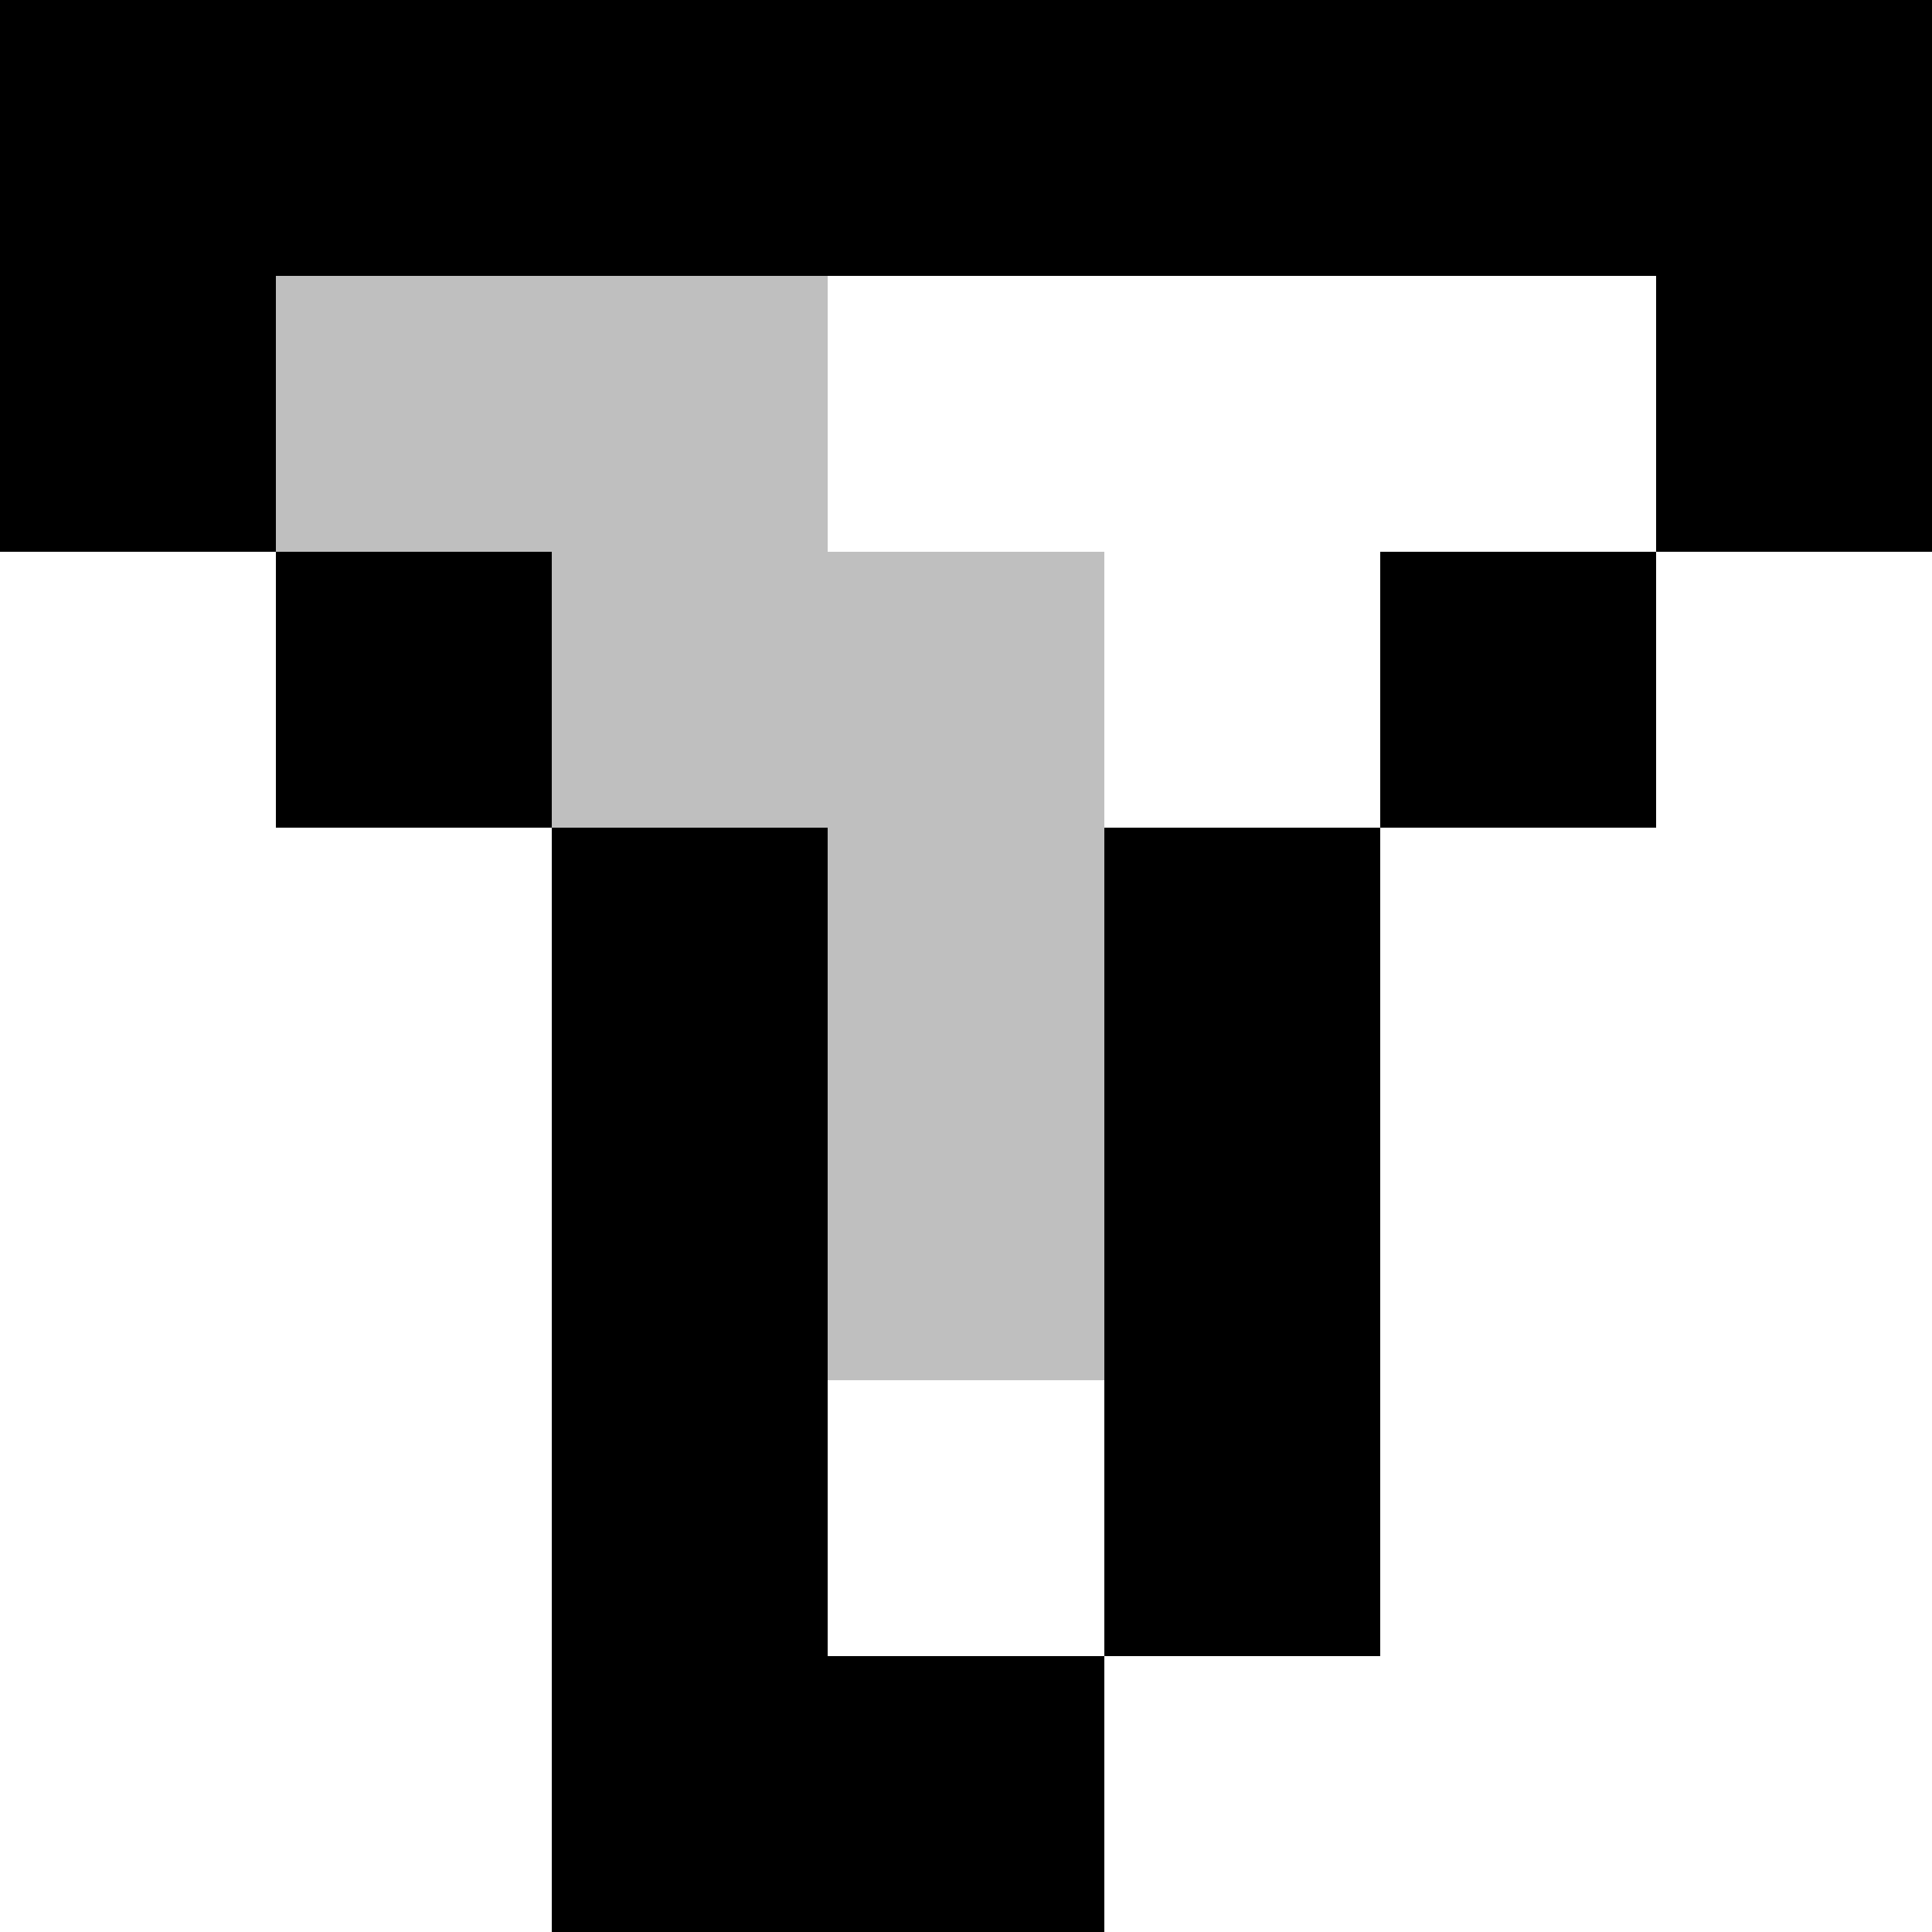
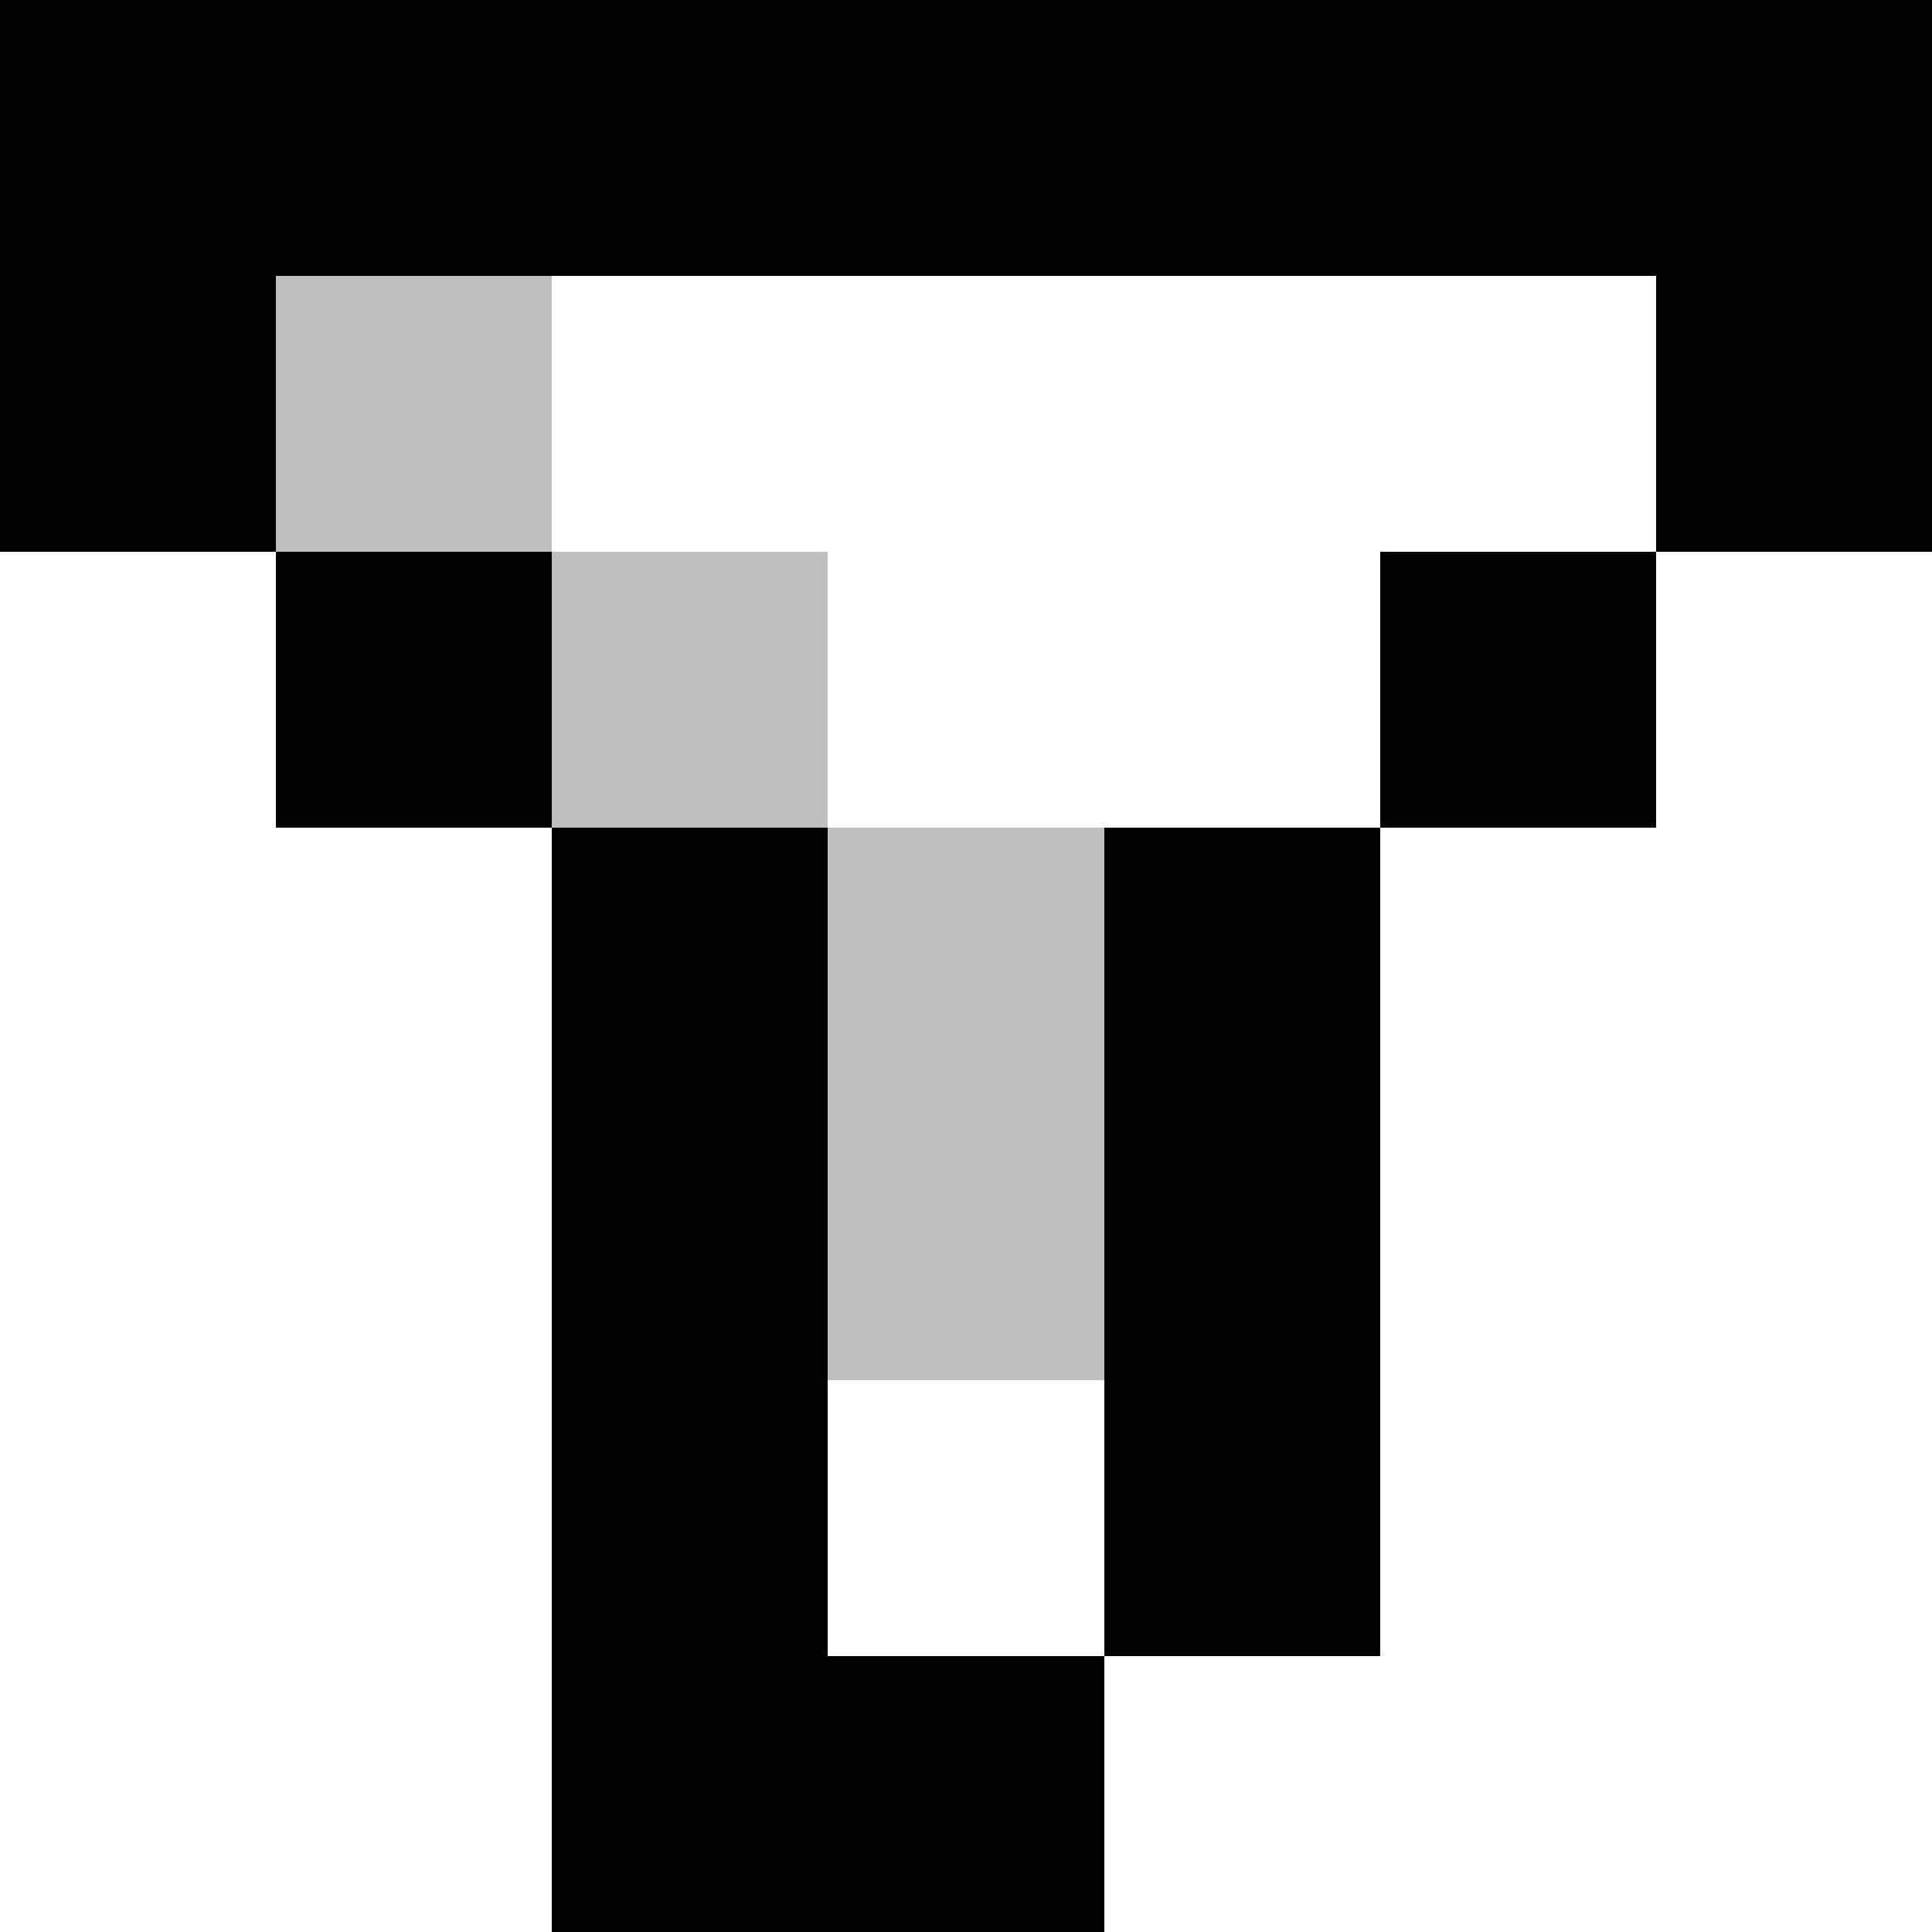
<svg xmlns="http://www.w3.org/2000/svg" width="7" height="7" viewBox="0 0 7 7" fill="currentColor" shape-rendering="crispEdges">
  <rect x="0" y="0" width="1" height="1" />
  <rect x="1" y="0" width="1" height="1" />
  <rect x="2" y="0" width="1" height="1" />
  <rect x="3" y="0" width="1" height="1" />
  <rect x="4" y="0" width="1" height="1" />
  <rect x="5" y="0" width="1" height="1" />
  <rect x="6" y="0" width="1" height="1" />
  <rect x="0" y="1" width="1" height="1" />
  <rect x="6" y="1" width="1" height="1" />
  <rect x="1" y="2" width="1" height="1" />
  <rect x="5" y="2" width="1" height="1" />
  <rect x="2" y="3" width="1" height="1" />
  <rect x="4" y="3" width="1" height="1" />
  <rect x="2" y="4" width="1" height="1" />
  <rect x="4" y="4" width="1" height="1" />
  <rect x="2" y="5" width="1" height="1" />
  <rect x="4" y="5" width="1" height="1" />
  <rect x="2" y="6" width="1" height="1" />
  <rect x="3" y="6" width="1" height="1" />
  <rect x="1" y="1" width="1" height="1" opacity="0.25" />
-   <rect x="2" y="1" width="1" height="1" opacity="0.25" />
  <rect x="2" y="2" width="1" height="1" opacity="0.25" />
-   <rect x="3" y="2" width="1" height="1" opacity="0.25" />
  <rect x="3" y="3" width="1" height="1" opacity="0.25" />
  <rect x="3" y="4" width="1" height="1" opacity="0.25" />
</svg>
